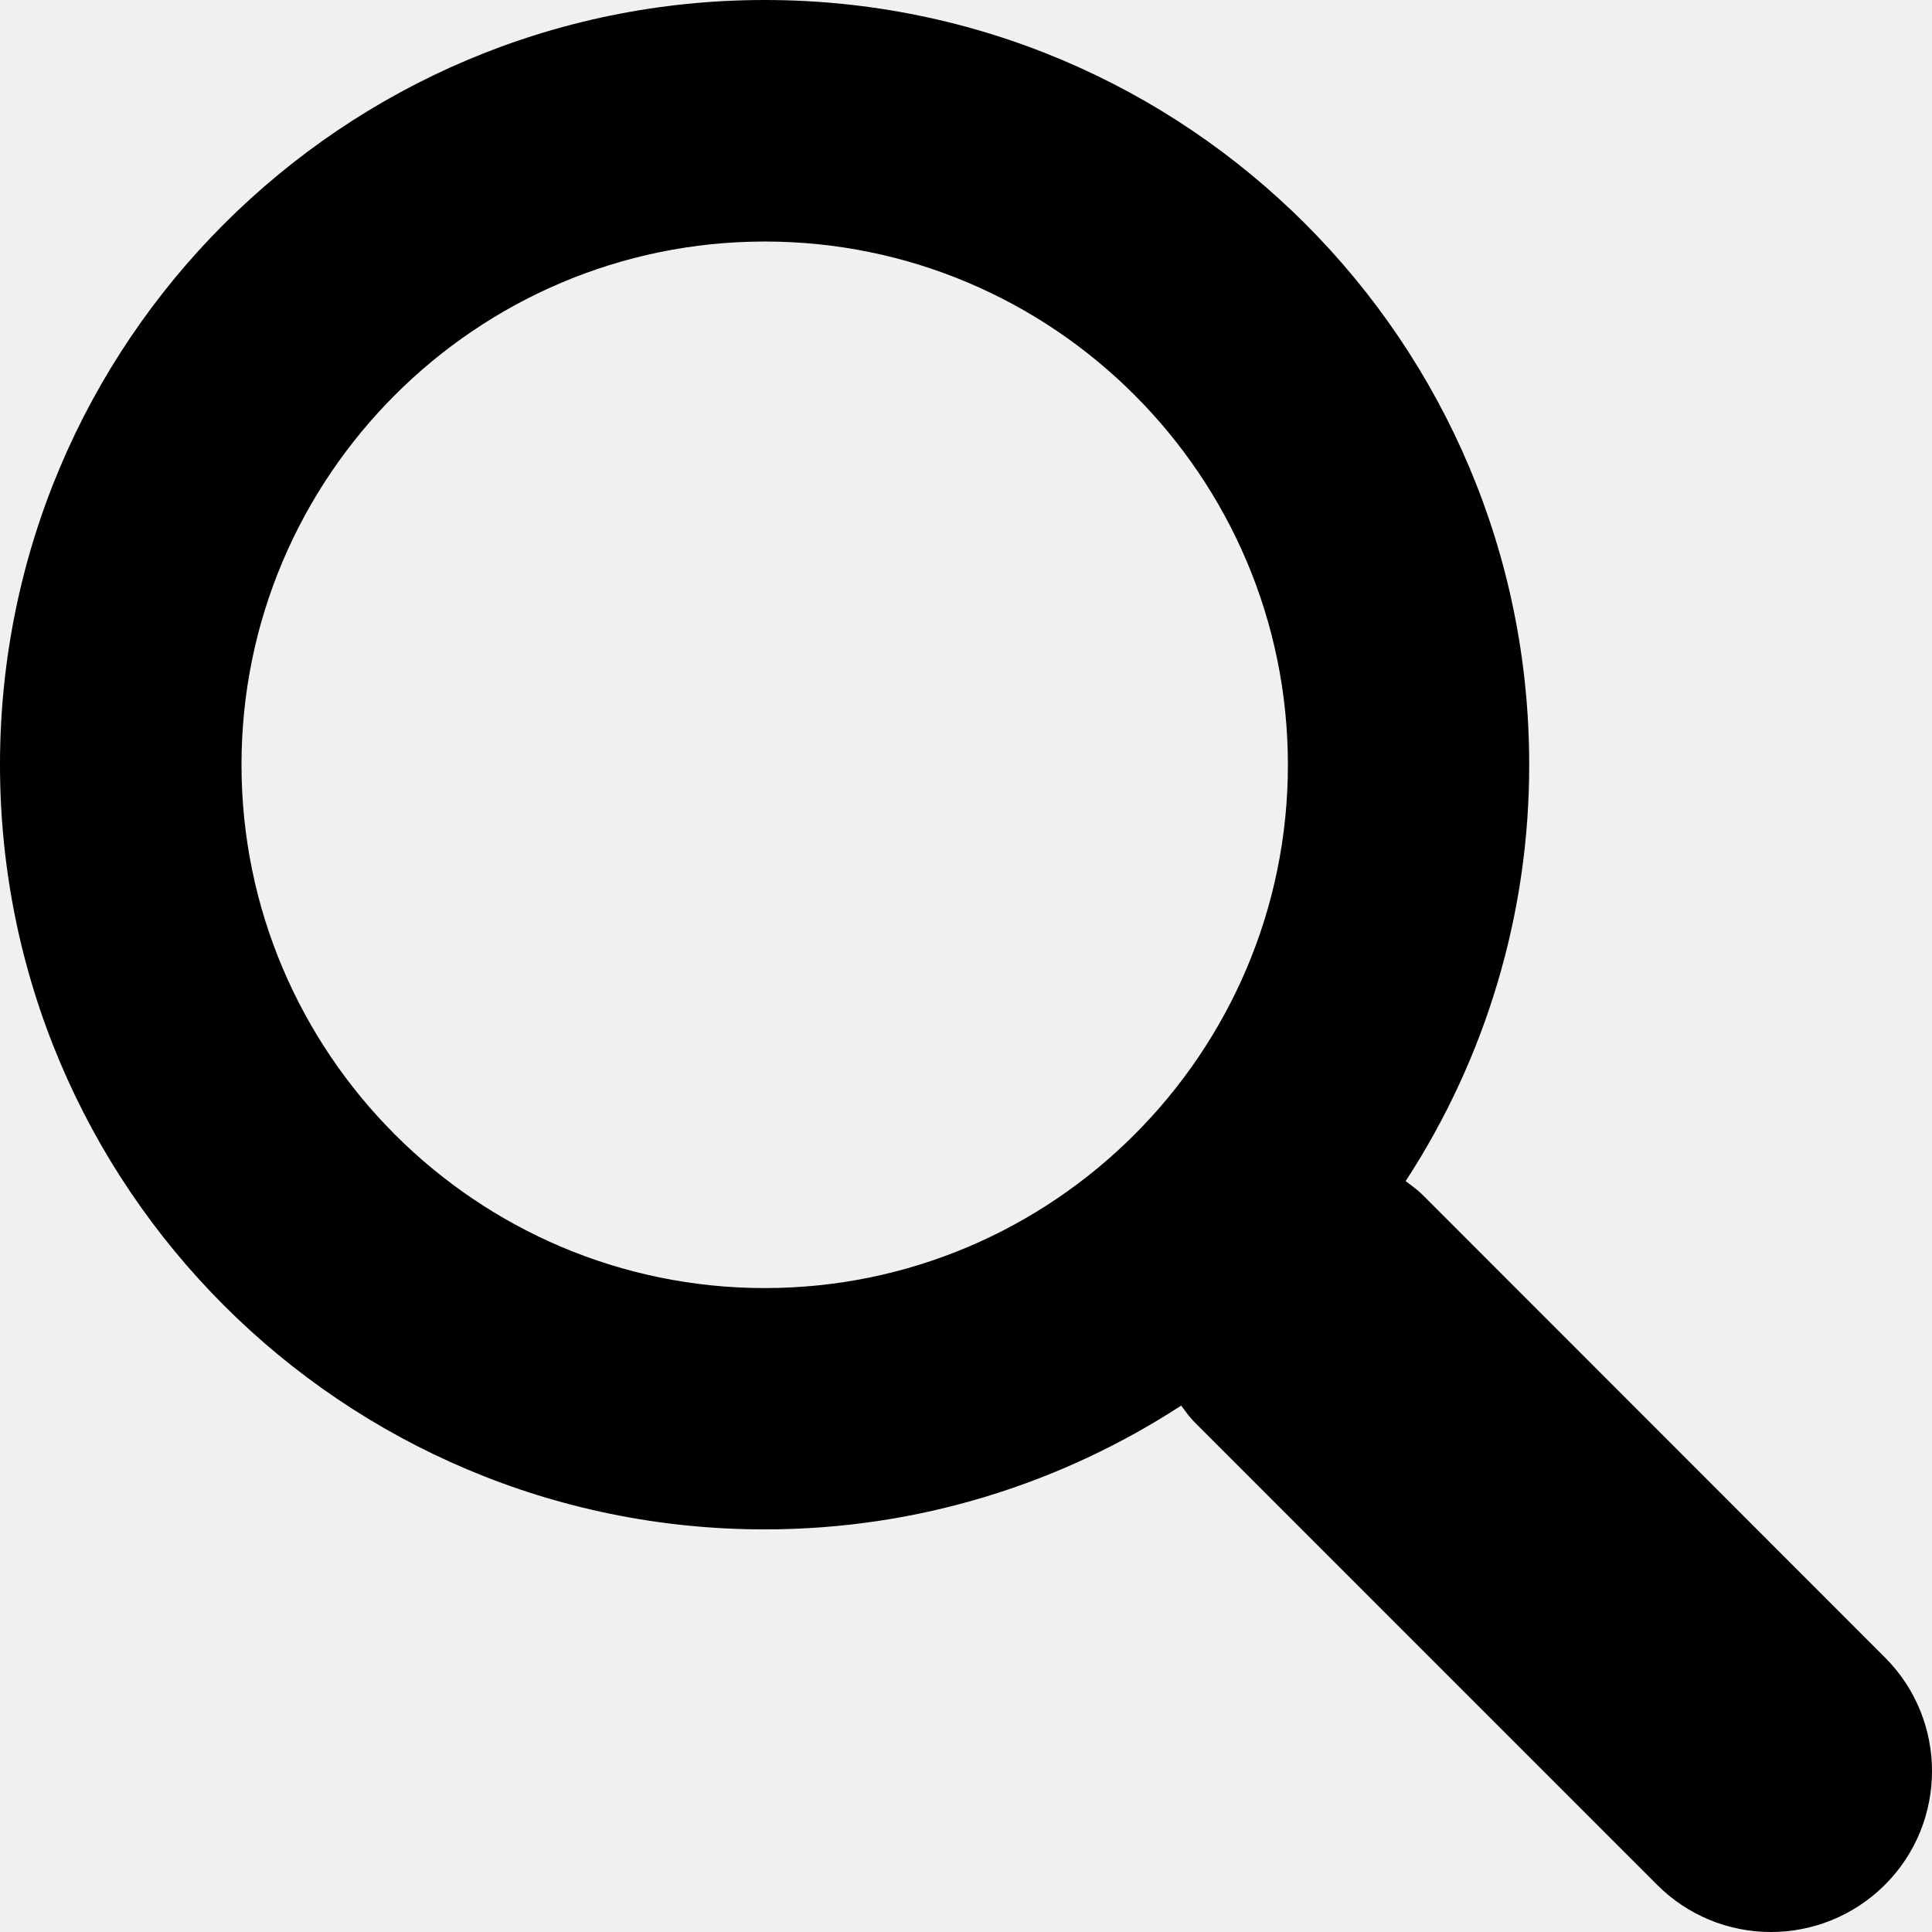
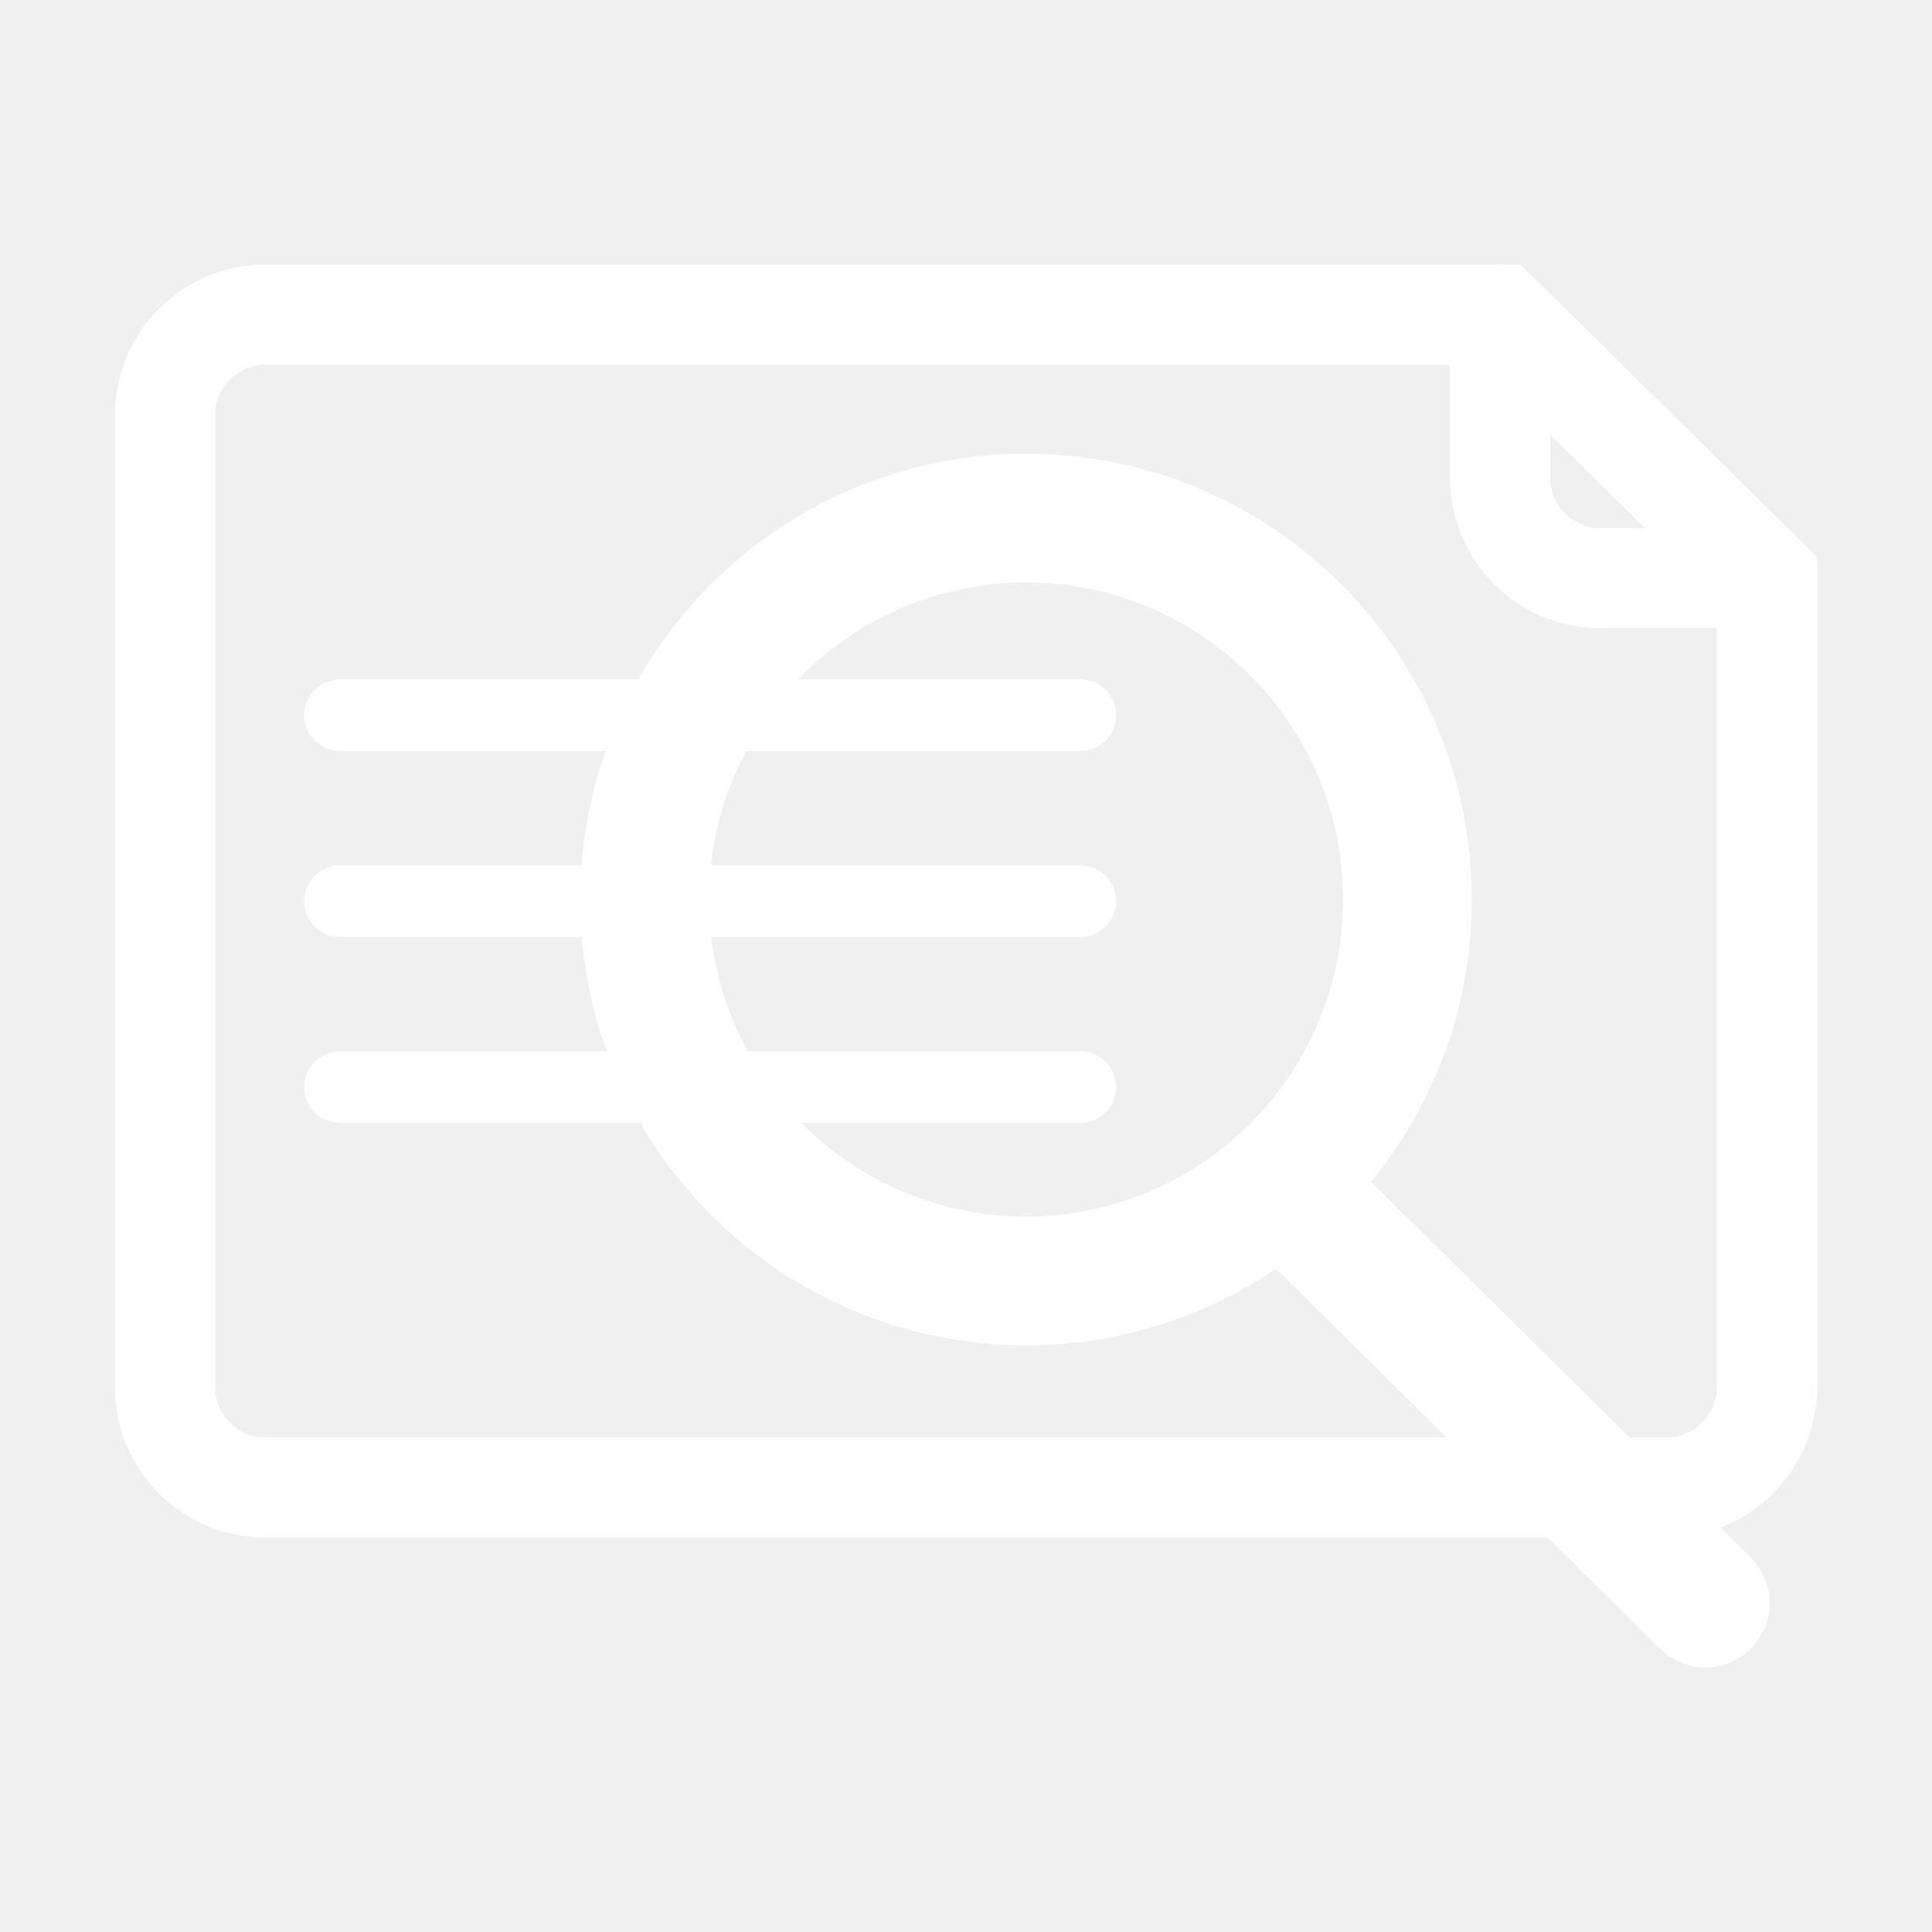
- <svg xmlns="http://www.w3.org/2000/svg" width="128" height="128">
-   <path d="M124.884 109.812L94.256 79.166c-.357-.357-.757-.629-1.129-.914a50.366 50.366 0 0 0 8.186-27.59C101.327 22.689 78.656 0 50.67 0 22.685 0 0 22.688 0 50.663c0 27.989 22.685 50.663 50.656 50.663 10.186 0 19.643-3.03 27.6-8.201.286.385.557.771.9 1.114l30.628 30.632a10.633 10.633 0 0 0 7.543 3.129c2.728 0 5.457-1.043 7.543-3.115 4.171-4.157 4.171-10.915.014-15.073M50.671 85.338C31.557 85.338 16 69.78 16 50.663c0-19.102 15.557-34.661 34.67-34.661 19.115 0 34.657 15.559 34.657 34.675 0 19.102-15.557 34.661-34.656 34.661" />
+ <svg xmlns="http://www.w3.org/2000/svg" t="1662607822422" class="icon" viewBox="0 0 1024 1024" version="1.1" p-id="25360" width="16" height="16">
+   <path d="M140.544 814.976c-43.955-0.077-79.514-35.635-79.616-79.565l0 0L60.928 219.878c0.102-43.955 35.661-79.514 79.616-79.616l0 0 665.37 0 149.274 147.277-18.662 18.893 18.662-18.893 7.885 7.782 0 440.064c-0.128 43.955-35.661 79.488-79.59 79.565l0 0L140.544 814.95 140.544 814.976zM113.997 219.878l0 515.533c0.026 14.387 12.109 26.496 26.547 26.496l0 0 742.938 0c14.413 0 26.496-12.134 26.522-26.496l0 0L910.003 317.517l-125.85-124.186L140.544 193.331C126.106 193.357 114.022 205.44 113.997 219.878L113.997 219.878z" p-id="25361" fill="#ffffff" />
+   <path d="M848.102 332.979c-43.93-0.154-79.488-35.686-79.565-79.616l0 0L768.538 166.784c0-10.726 6.374-20.326 16.256-24.474l0 0c9.933-4.147 21.274-1.946 28.928 5.606l0 0 141.491 139.597-18.662 18.893 0-26.522 0 26.522 18.662-18.893c7.629 7.552 9.984 19.046 5.862 28.954l0 0c-4.045 9.933-13.773 16.512-24.55 16.512l0 0L848.102 332.979 848.102 332.979zM821.606 253.338c0 14.413 12.083 26.496 26.496 26.547l0 0 23.782 0-50.278-49.613L821.606 253.338 821.606 253.338z" p-id="25362" fill="#ffffff" />
+   <path d="M307.558 476.774c0.026-130.534 105.805-236.288 236.288-236.288l0 0c130.509 0 236.262 105.754 236.262 236.288l0 0c-0.026 130.509-105.779 236.262-236.262 236.262l0 0C413.338 713.037 307.584 607.283 307.558 476.774L307.558 476.774zM375.808 476.774c0.179 92.774 75.264 167.859 168.038 168.013l0 0c92.8-0.179 167.91-75.238 168.038-168.013l0 0c-0.154-92.8-75.238-167.91-168.038-168.064l0 0C451.072 308.864 375.987 383.974 375.808 476.774L375.808 476.774 375.808 476.774z" p-id="25363" fill="#ffffff" />
+   <path d="M879.821 873.882l-223.514-221.261c-13.389-13.261-13.517-34.842-0.256-48.23l0 0c13.235-13.389 34.867-13.517 48.23-0.282l0 0 223.539 221.235c13.389 13.286 13.491 34.867 0.256 48.282l0 0c-6.656 6.758-15.437 10.112-24.243 10.112l0 0C895.181 883.738 886.502 880.461 879.821 873.882L879.821 873.882z" p-id="25364" fill="#ffffff" />
+   <path d="M180.122 398.029c-10.47 0-18.944-8.474-18.944-18.944l0 0c0-10.47 8.474-18.97 18.944-18.97l0 0 392.525 0c10.47 0 18.97 8.499 18.97 18.97l0 0c0 10.47-8.499 18.944-18.97 18.944l0 0L180.122 398.029 180.122 398.029z" p-id="25365" fill="#ffffff" />
+   <path d="M180.122 496.589c-10.47 0-18.944-8.499-18.944-18.97l0 0c0-10.47 8.474-18.97 18.944-18.97l0 0 392.525 0c10.47 0 18.97 8.499 18.97 18.97l0 0c0 10.47-8.499 18.97-18.97 18.97l0 0L180.122 496.589 180.122 496.589z" p-id="25366" fill="#ffffff" />
+   <path d="M180.122 595.149c-10.47 0-18.944-8.525-18.944-18.97l0 0c0-10.47 8.474-18.944 18.944-18.944l0 0 392.525 0c10.47 0 18.97 8.474 18.97 18.944l0 0c0 10.445-8.499 18.97-18.97 18.97l0 0L180.122 595.149 180.122 595.149z" p-id="25367" fill="#ffffff" />
</svg>
